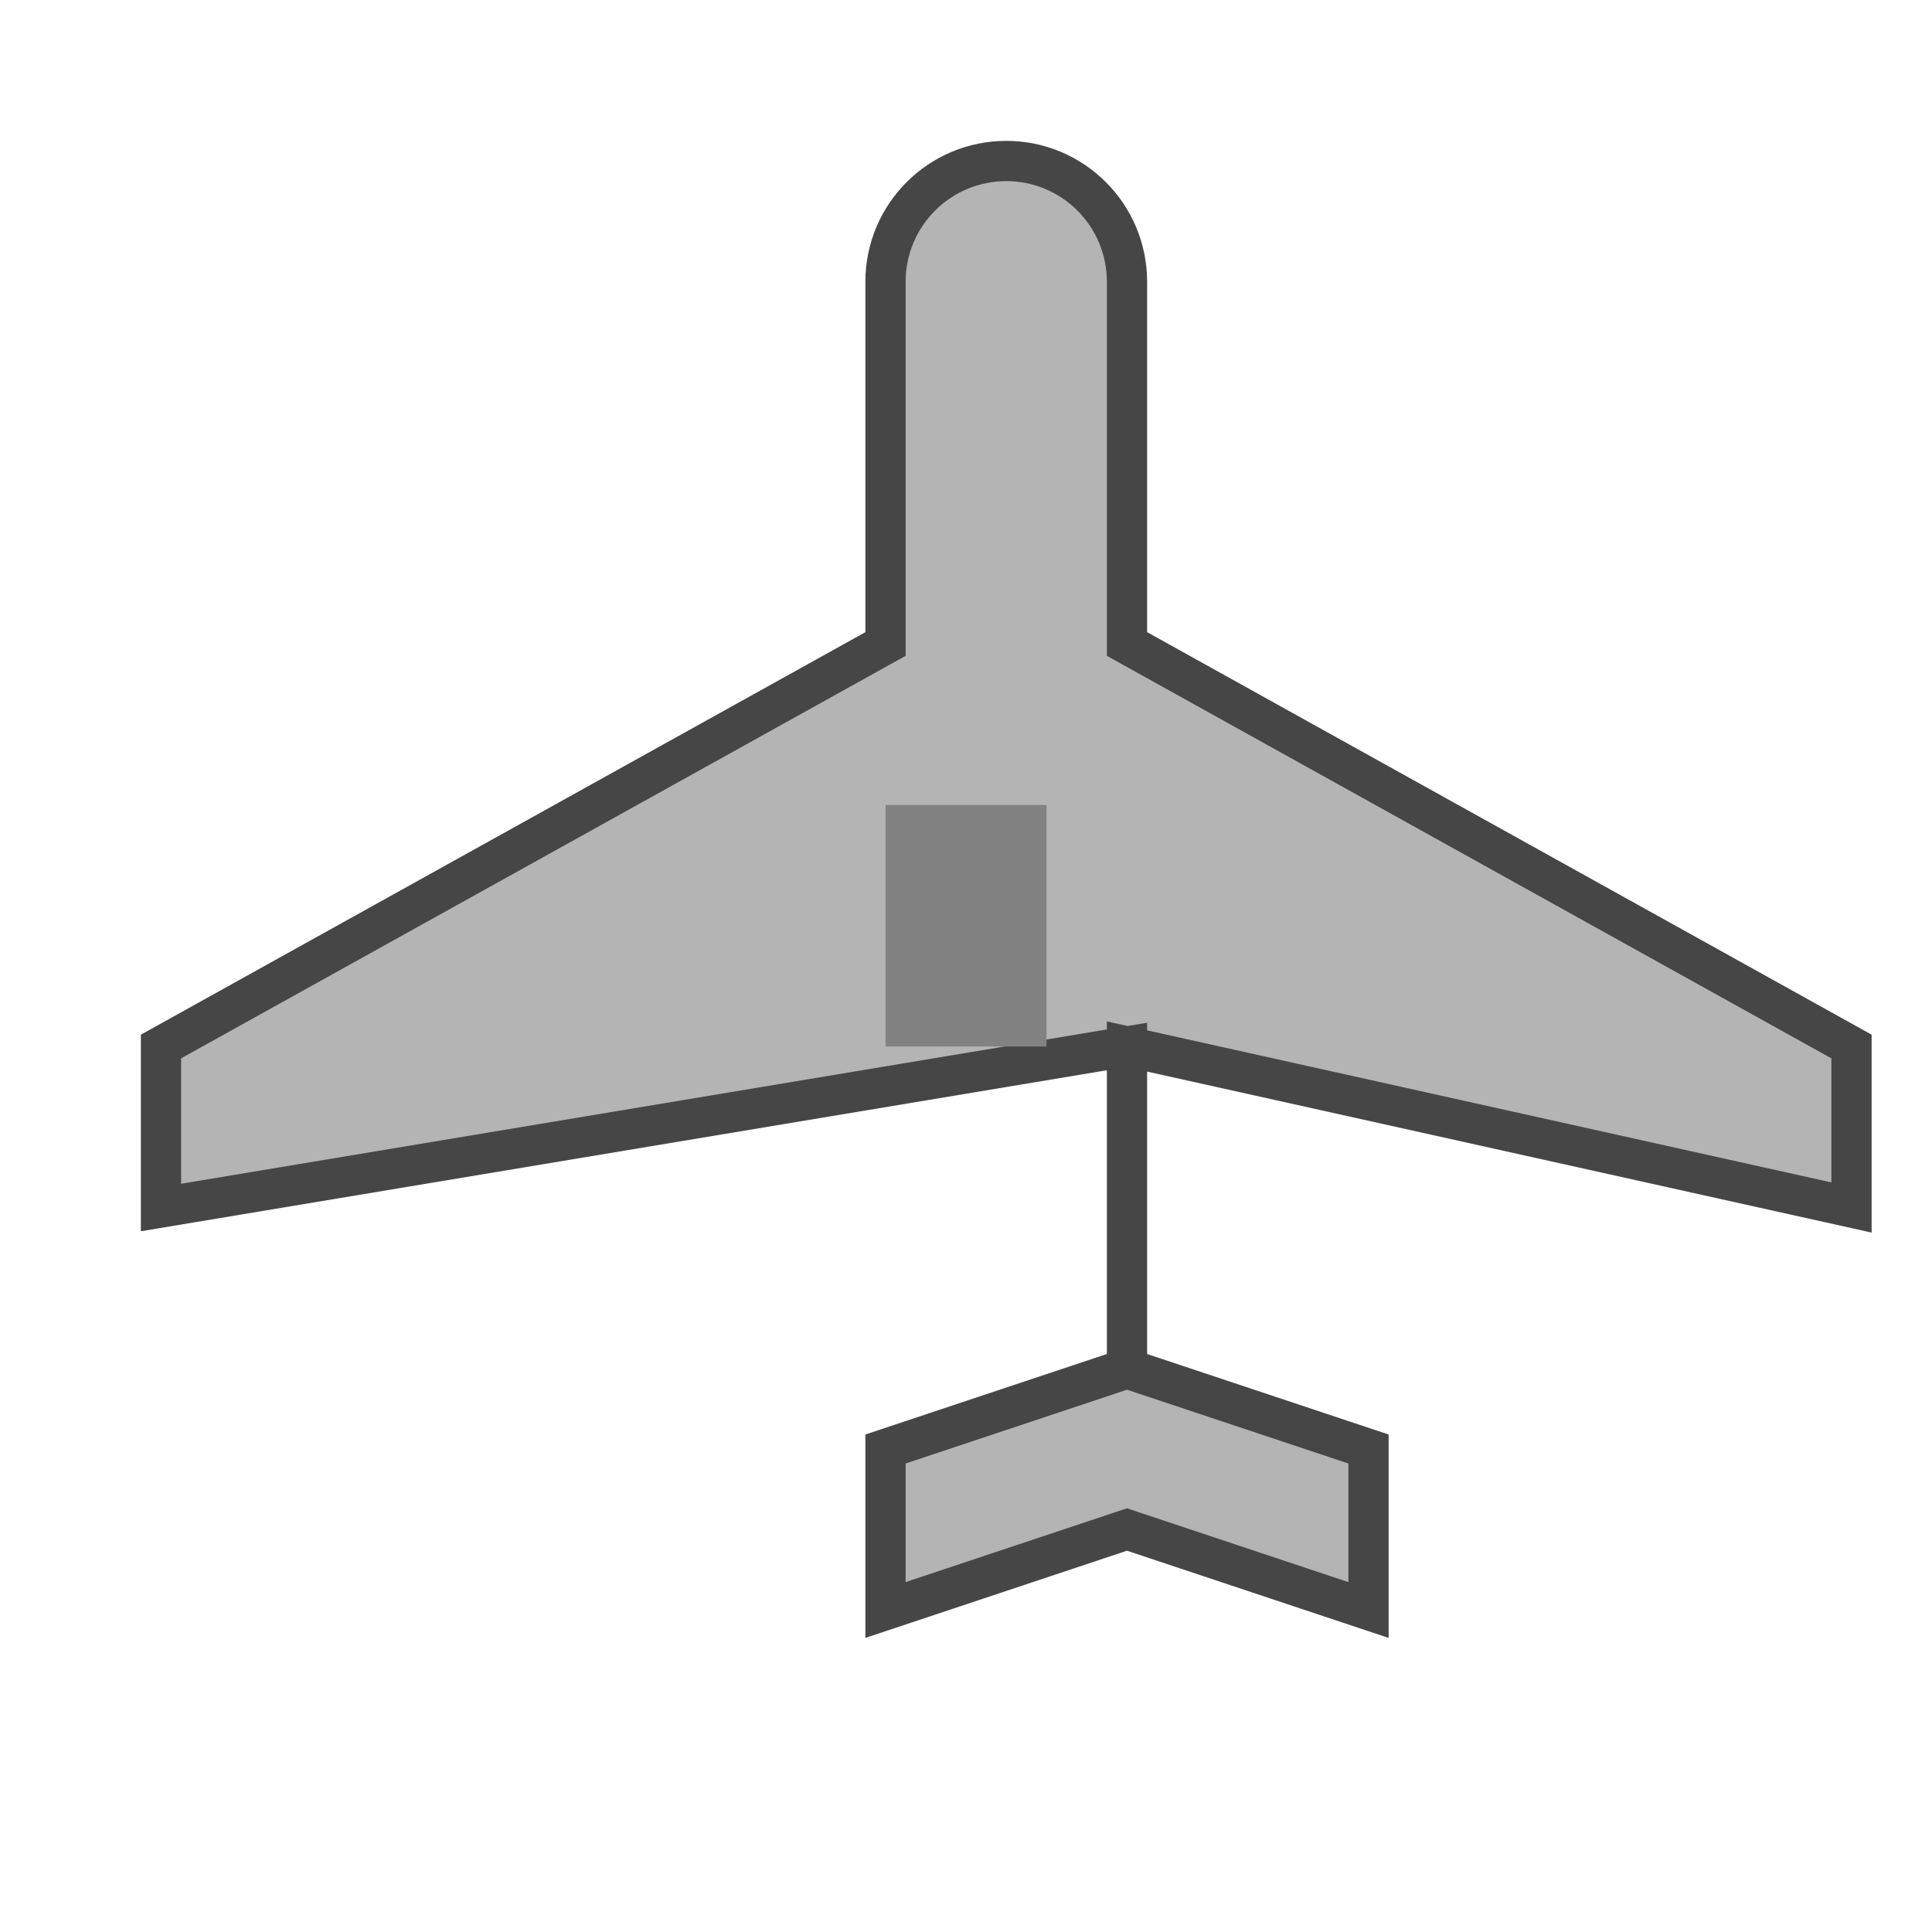
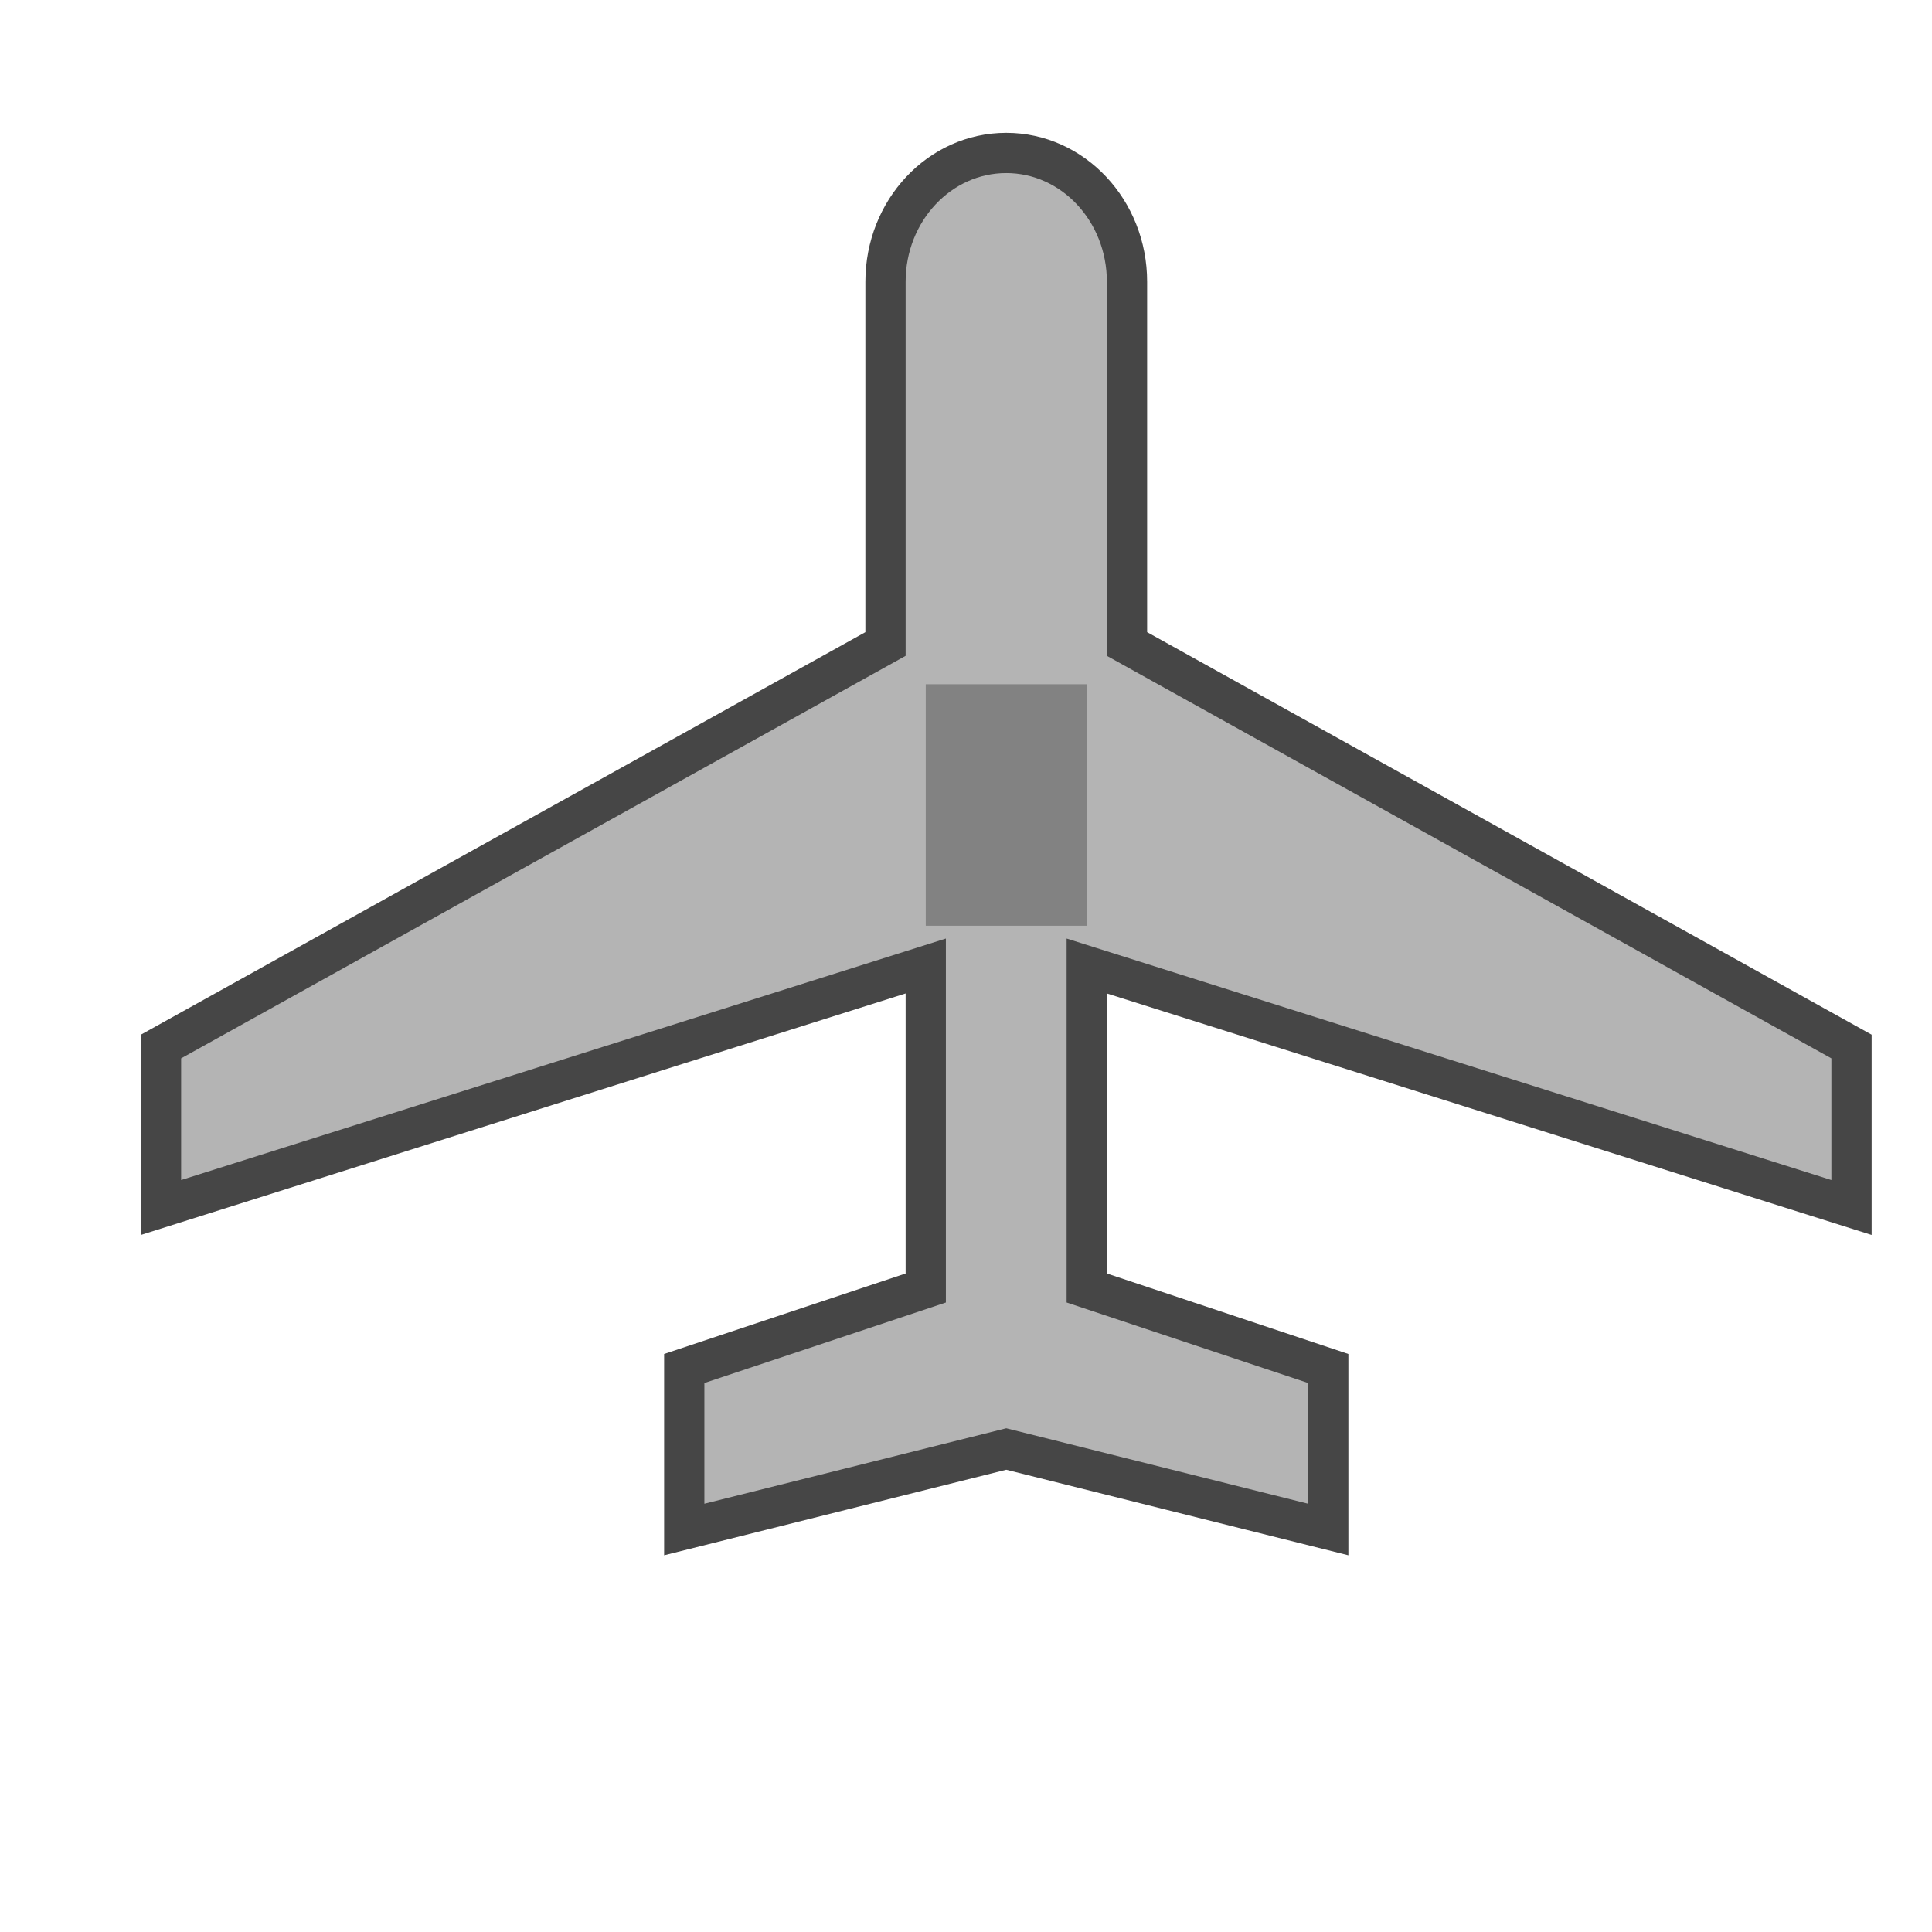
<svg xmlns="http://www.w3.org/2000/svg" width="24" height="24" viewBox="0 0 24 24">
-   <path fill="#b4b4b4" stroke="#464646" stroke-width="0.5" d="M2 15v-2l9-5V3.5a1.5 1.5 0 0 1 3 0V8l9 5v2l-9-2v4l3 1v2l-3-1-3 1v-2l3-1v-4z" />
-   <path fill="#828282" d="M11 10h2v3h-2z" />
+   <path fill="#b4b4b4" stroke="#464646" stroke-width="0.5" d="M2 15v-2l9-5V3.5a1.5 1.6 0 0 1 3 0V8l9 5v2l-9.5-3v4l3 1v2l-4-1-4 1v-2l3-1v-4z" />
+   <path fill="#828282" d="M11.5 8.5h2v3h-2z" />
</svg>
